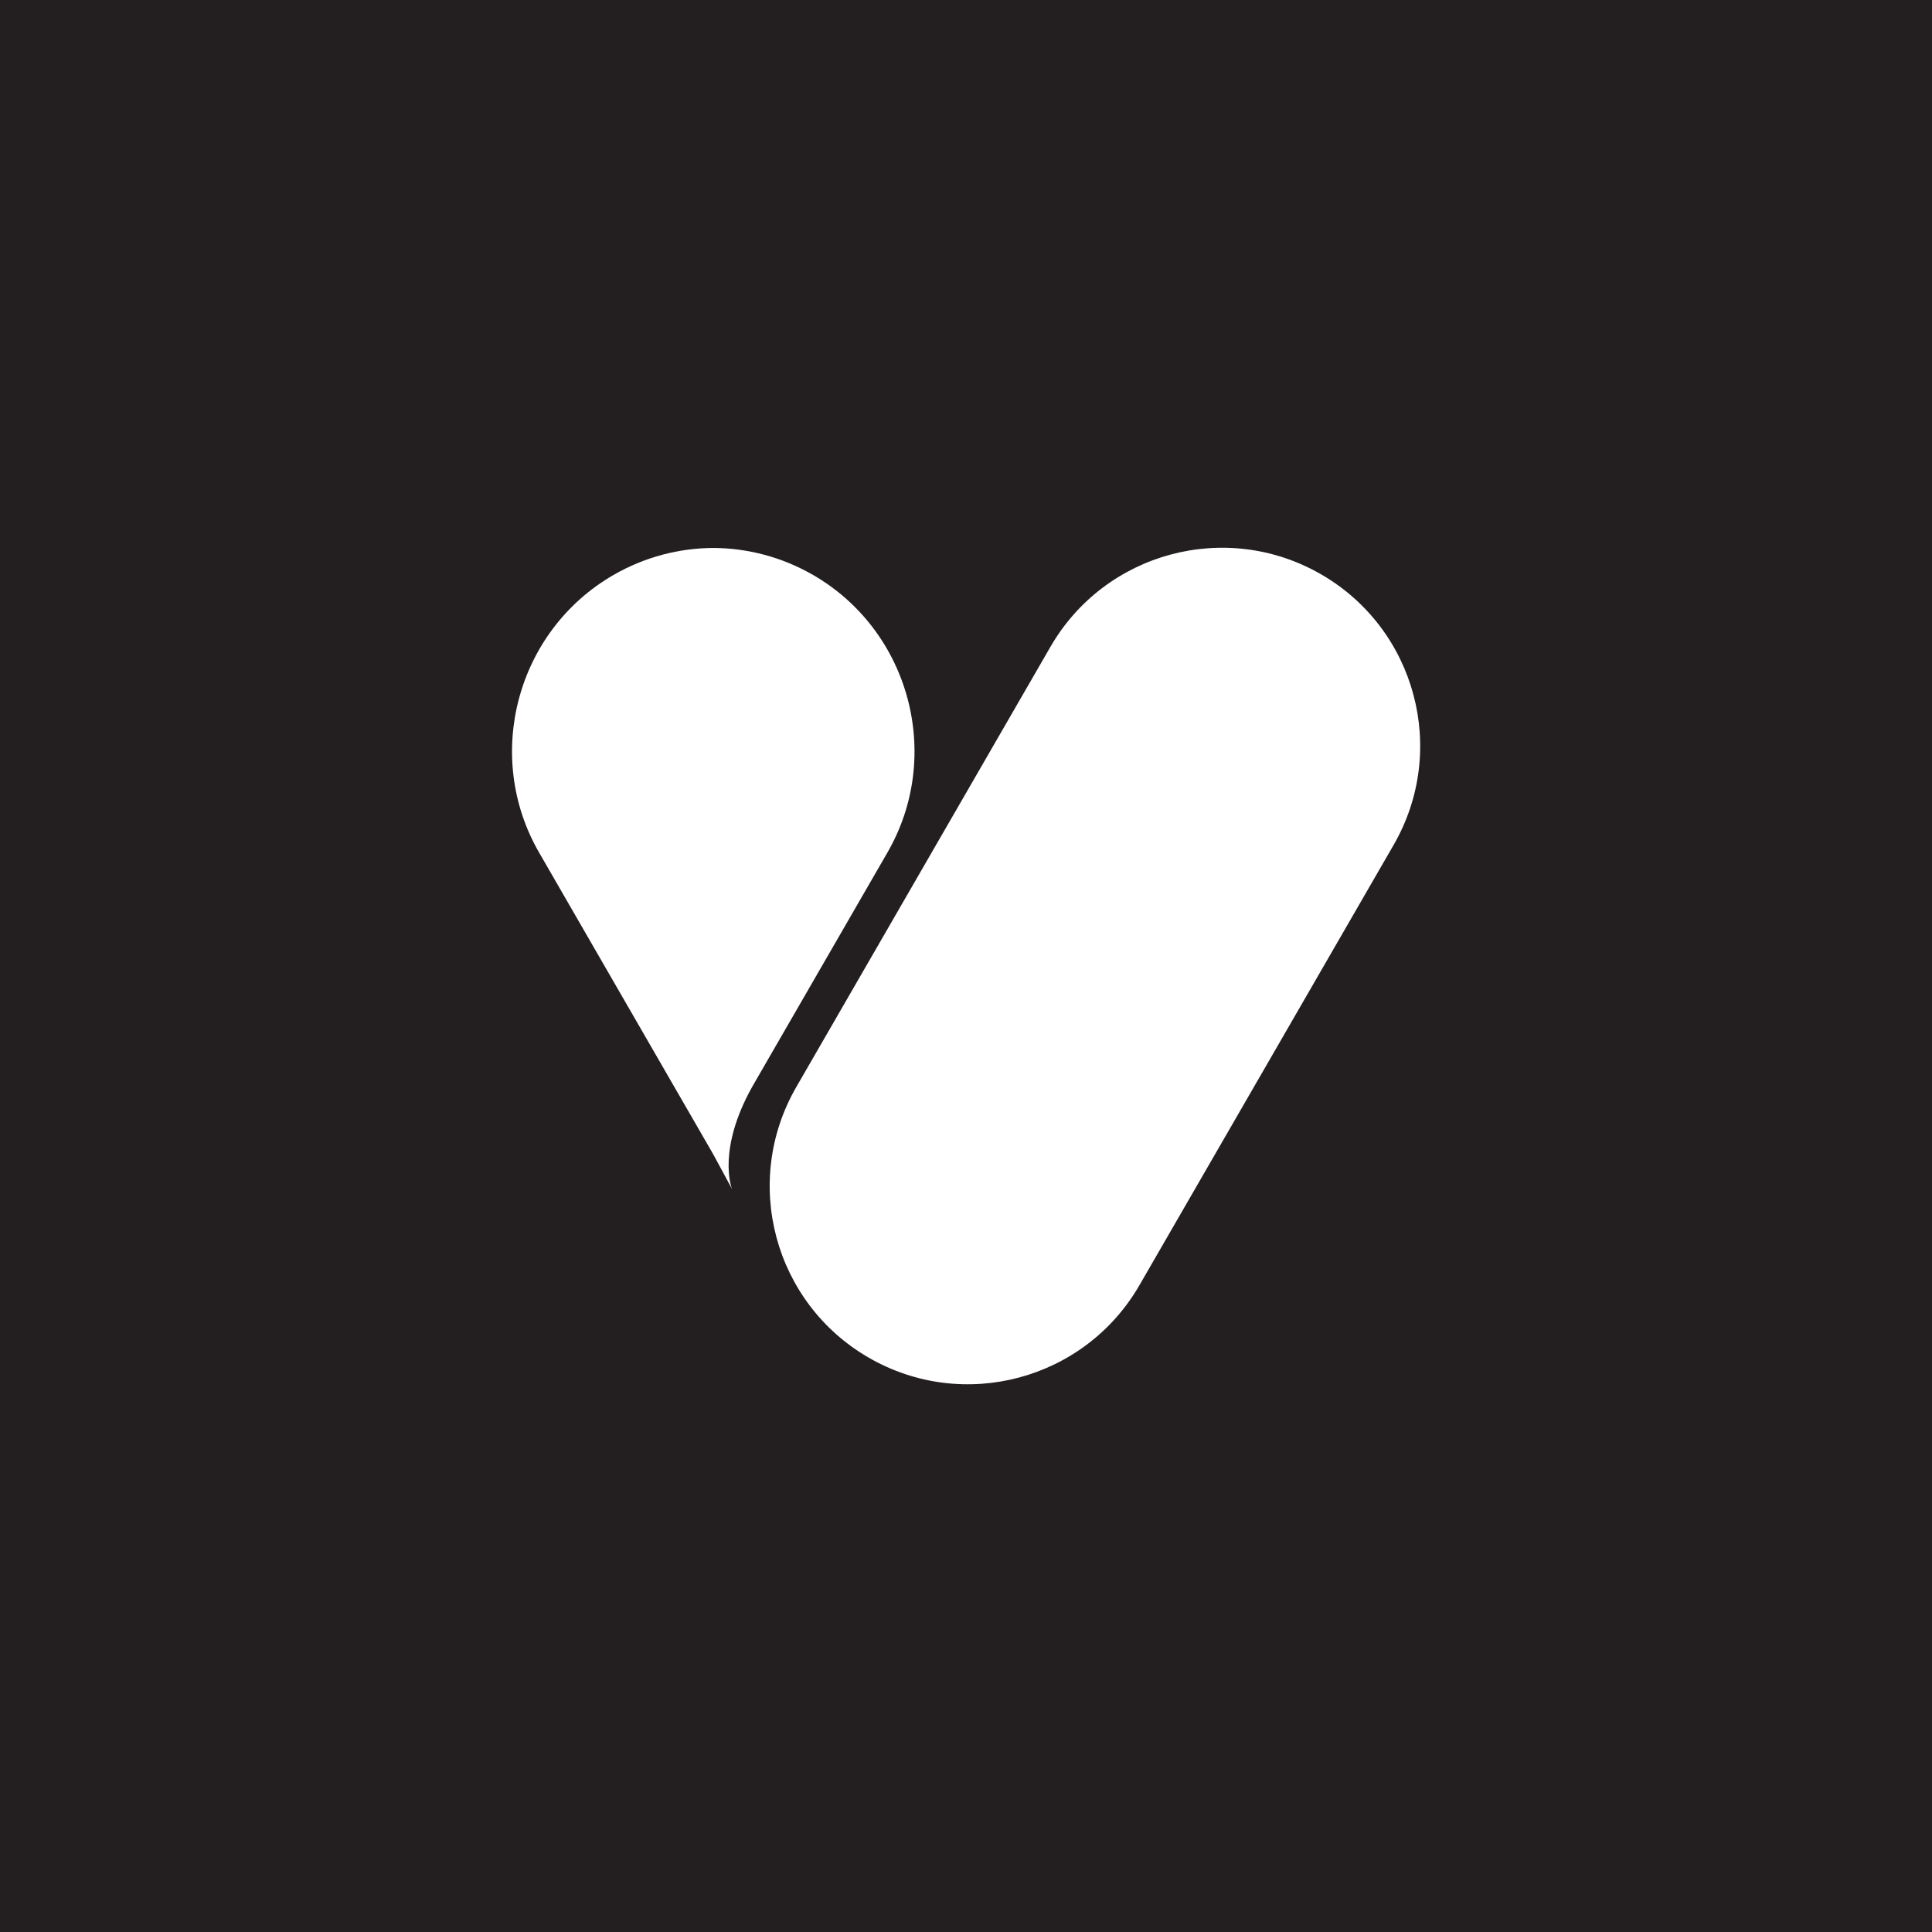
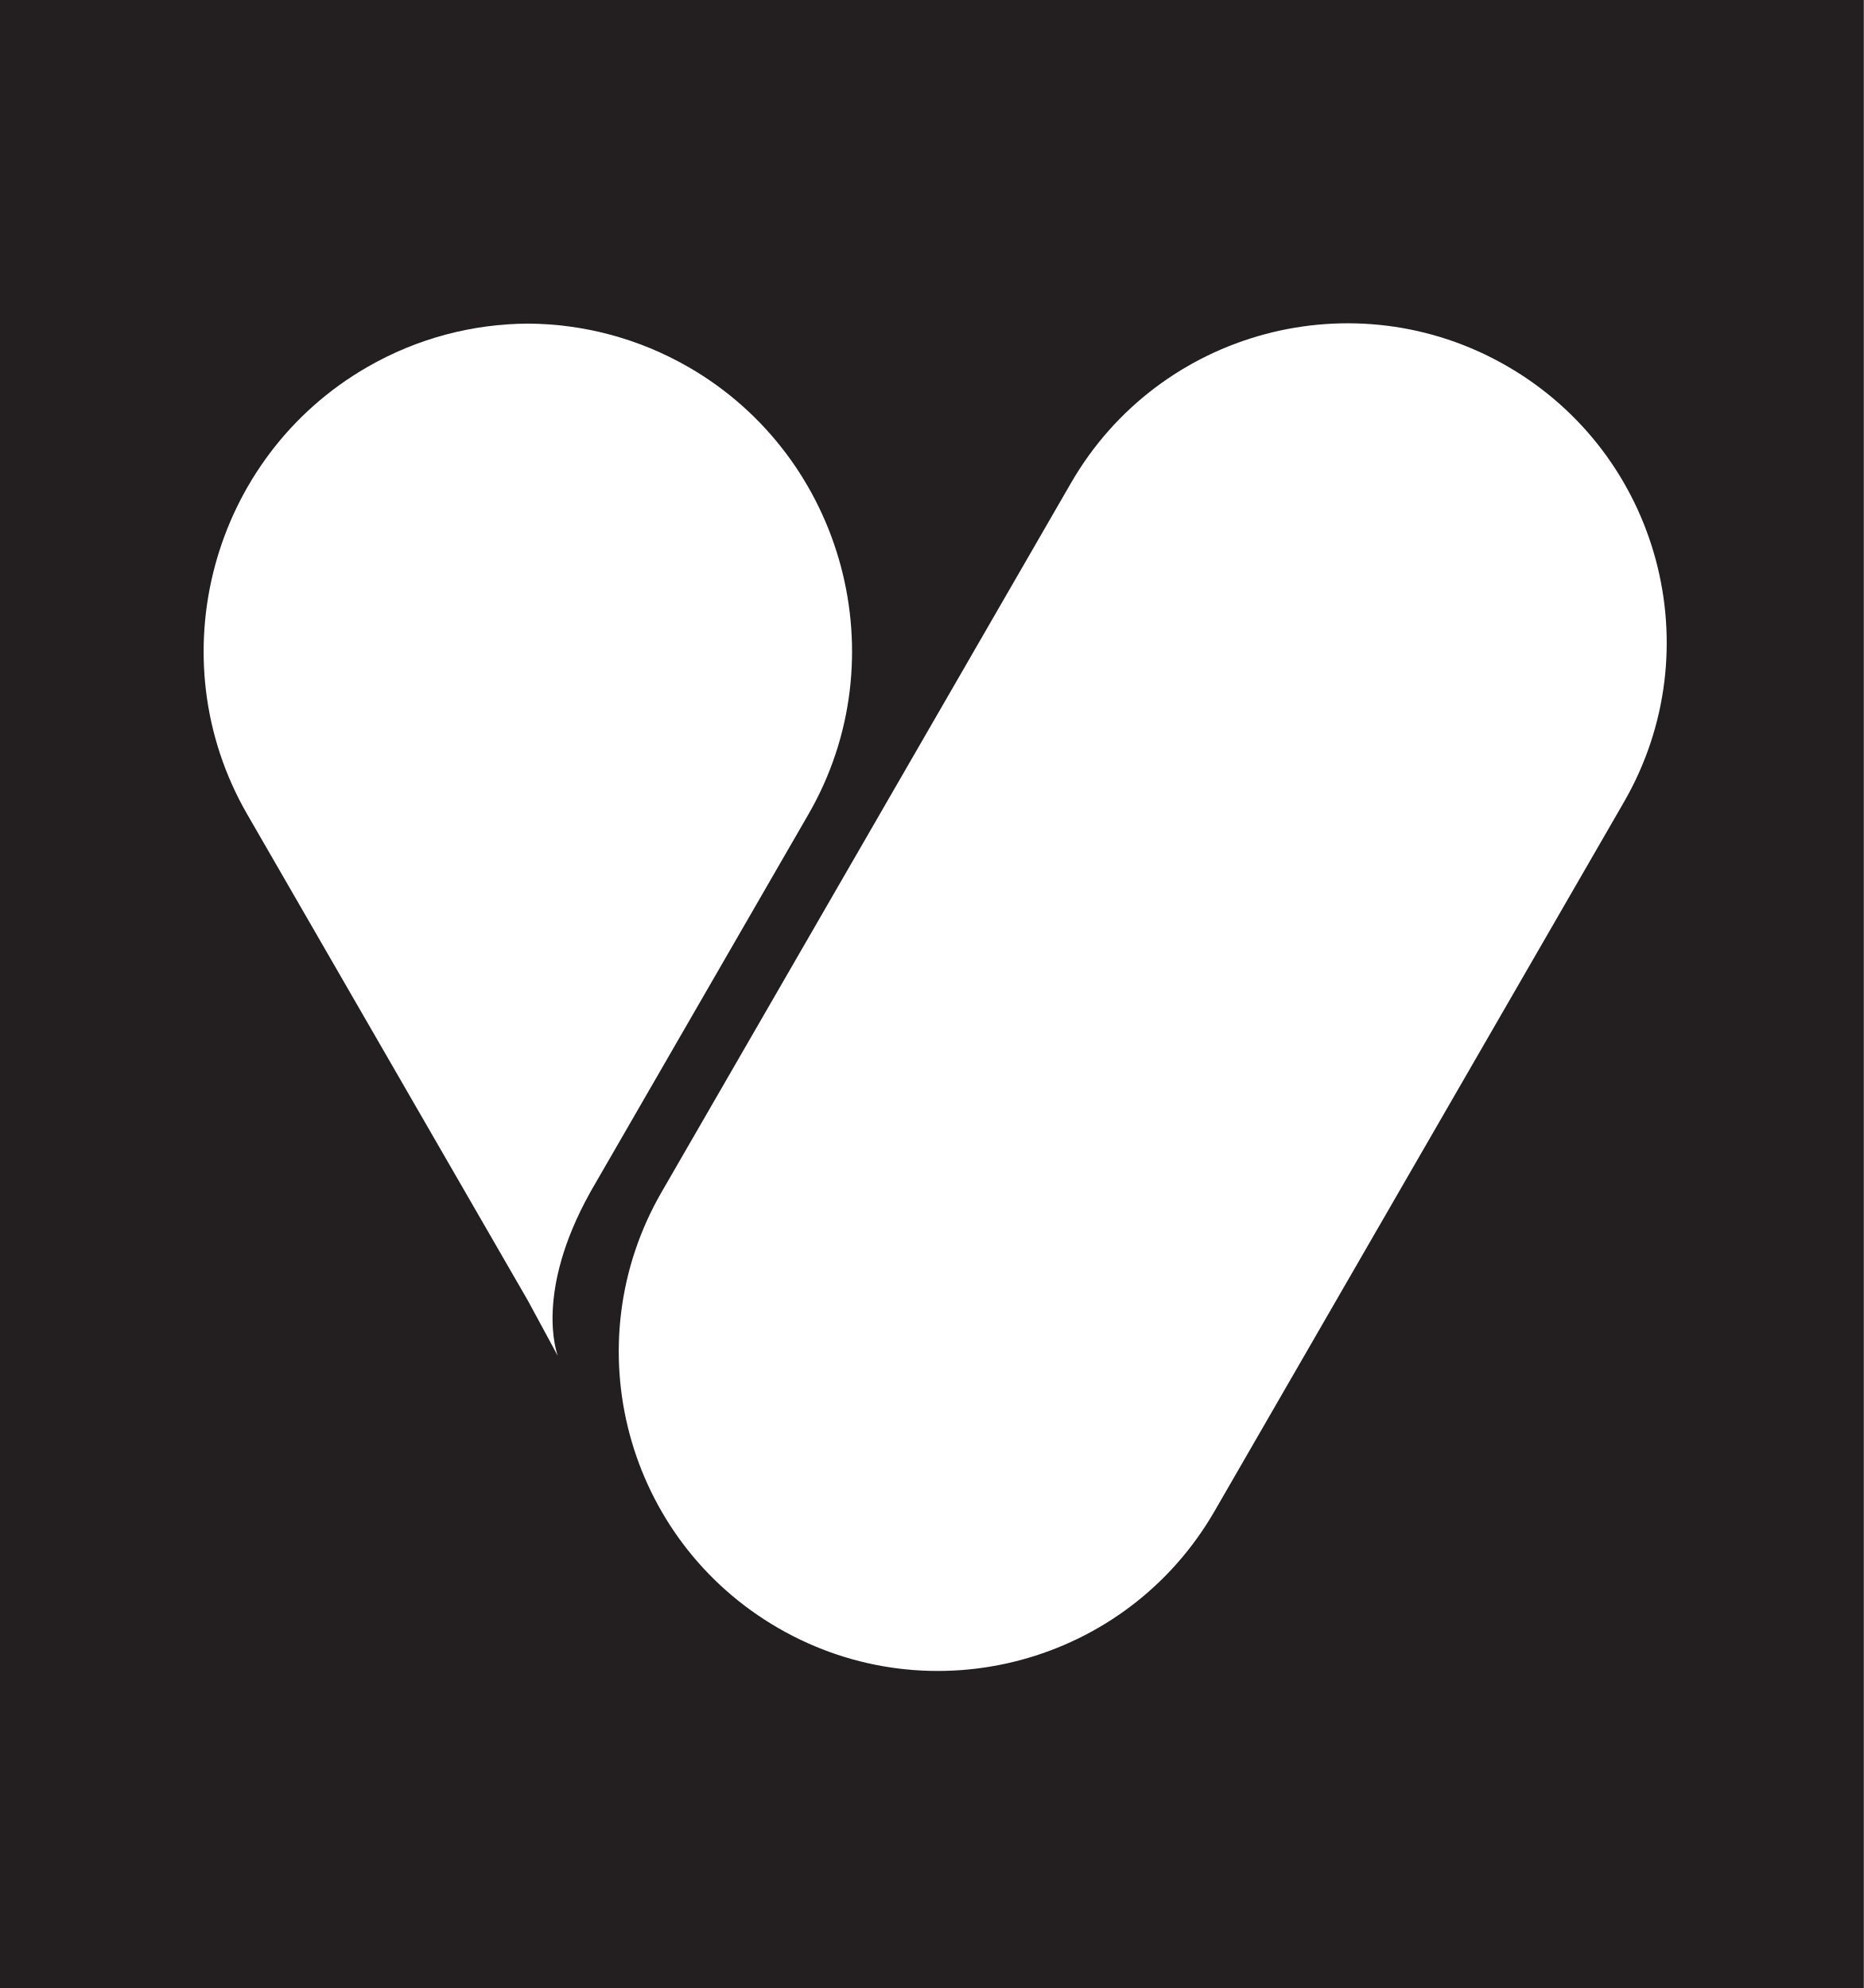
- <svg xmlns="http://www.w3.org/2000/svg" id="Layer_1" data-name="Layer 1" viewBox="0 0 501 501">
-   <rect x=".5" y=".5" width="500" height="500" style="fill: #231f20; stroke: #231f20; stroke-miterlimit: 10;" />
+ <svg xmlns="http://www.w3.org/2000/svg" id="Layer_1" data-name="Layer 1" viewBox="100 90 300 320">
+   <rect x="100" y="90" width="300" height="320" style="fill: #231f20;" />
  <g>
    <rect x="232.56" y="133.22" width="102.76" height="234.57" rx="51.38" ry="51.38" transform="translate(163.29 -108.41) rotate(30)" style="fill: #fff;" />
    <path d="M230.13,221.07l-34.2,59.24c-.14.24-.28.49-.43.74-.17.29-.33.58-.49.86-8.95,16.06-5.42,25.82-5.21,26.37l-4.85-8.96-45.16-78.25c-14.48-25.09-5.81-57.48,19.3-71.97,8.14-4.7,17.05-6.96,25.88-7.01,8.81.05,17.72,2.31,25.88,7.01,25.09,14.49,33.77,46.88,19.28,71.97Z" style="fill: #fff;" />
  </g>
</svg>
